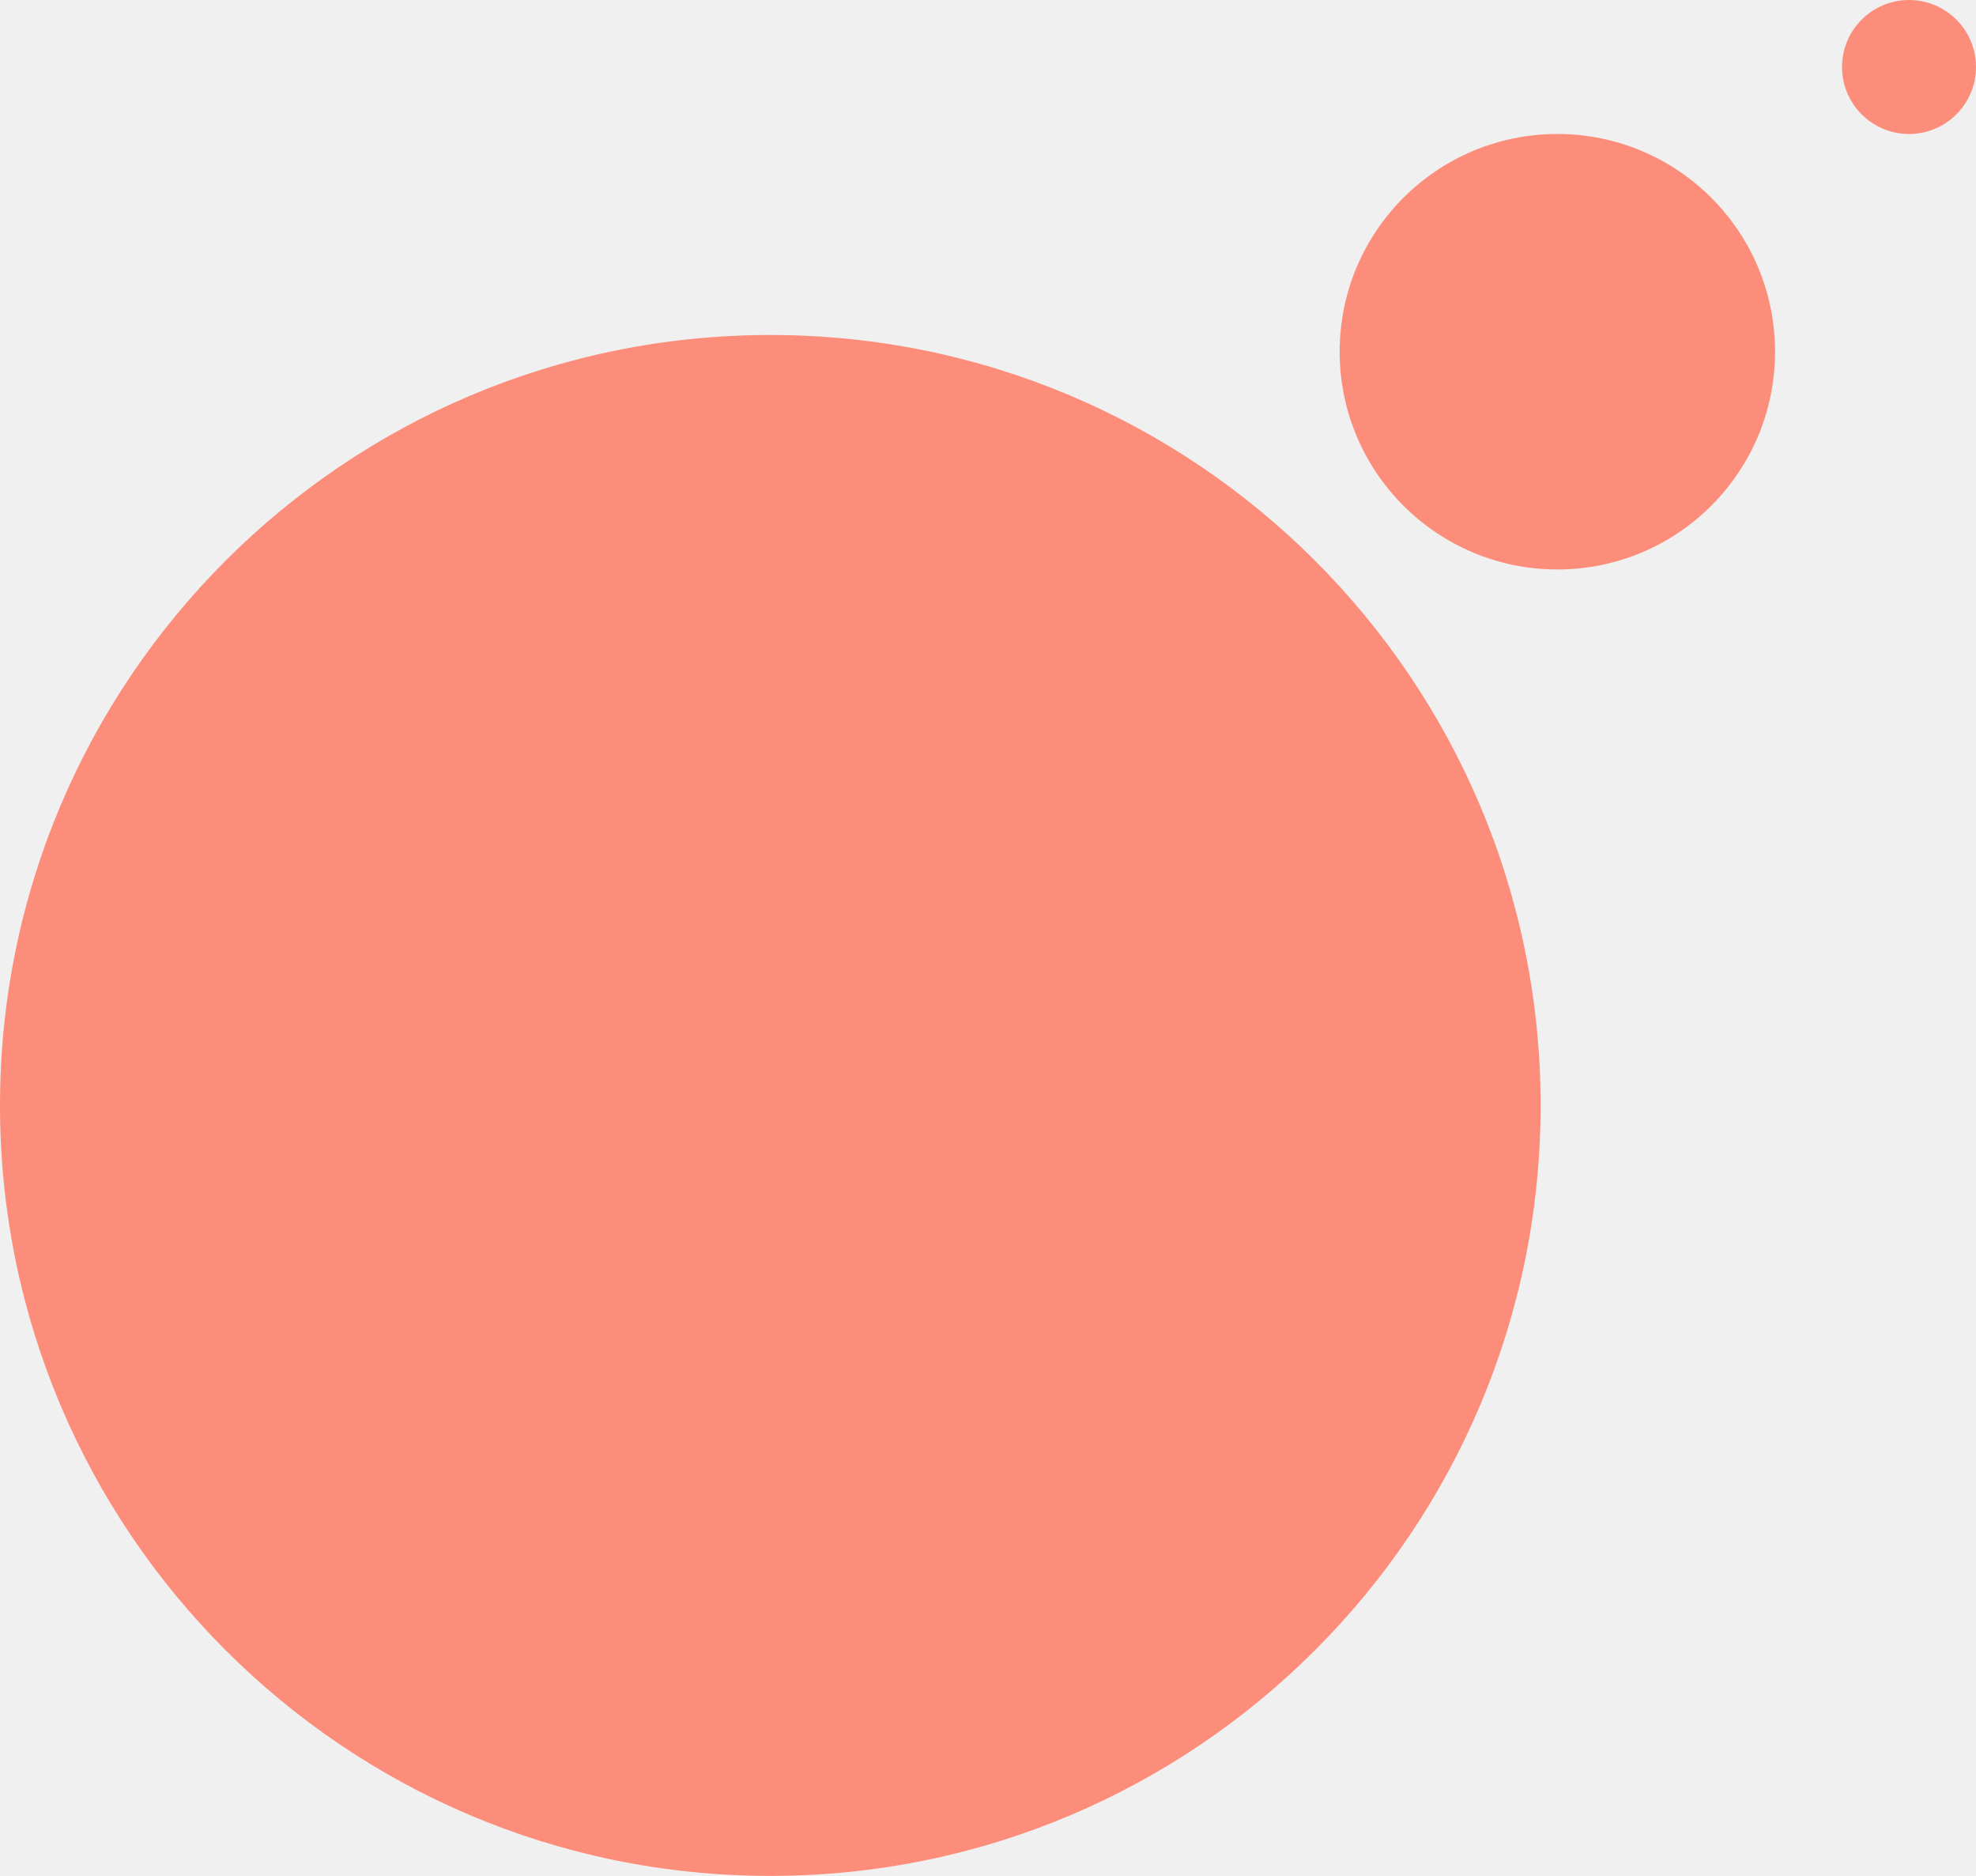
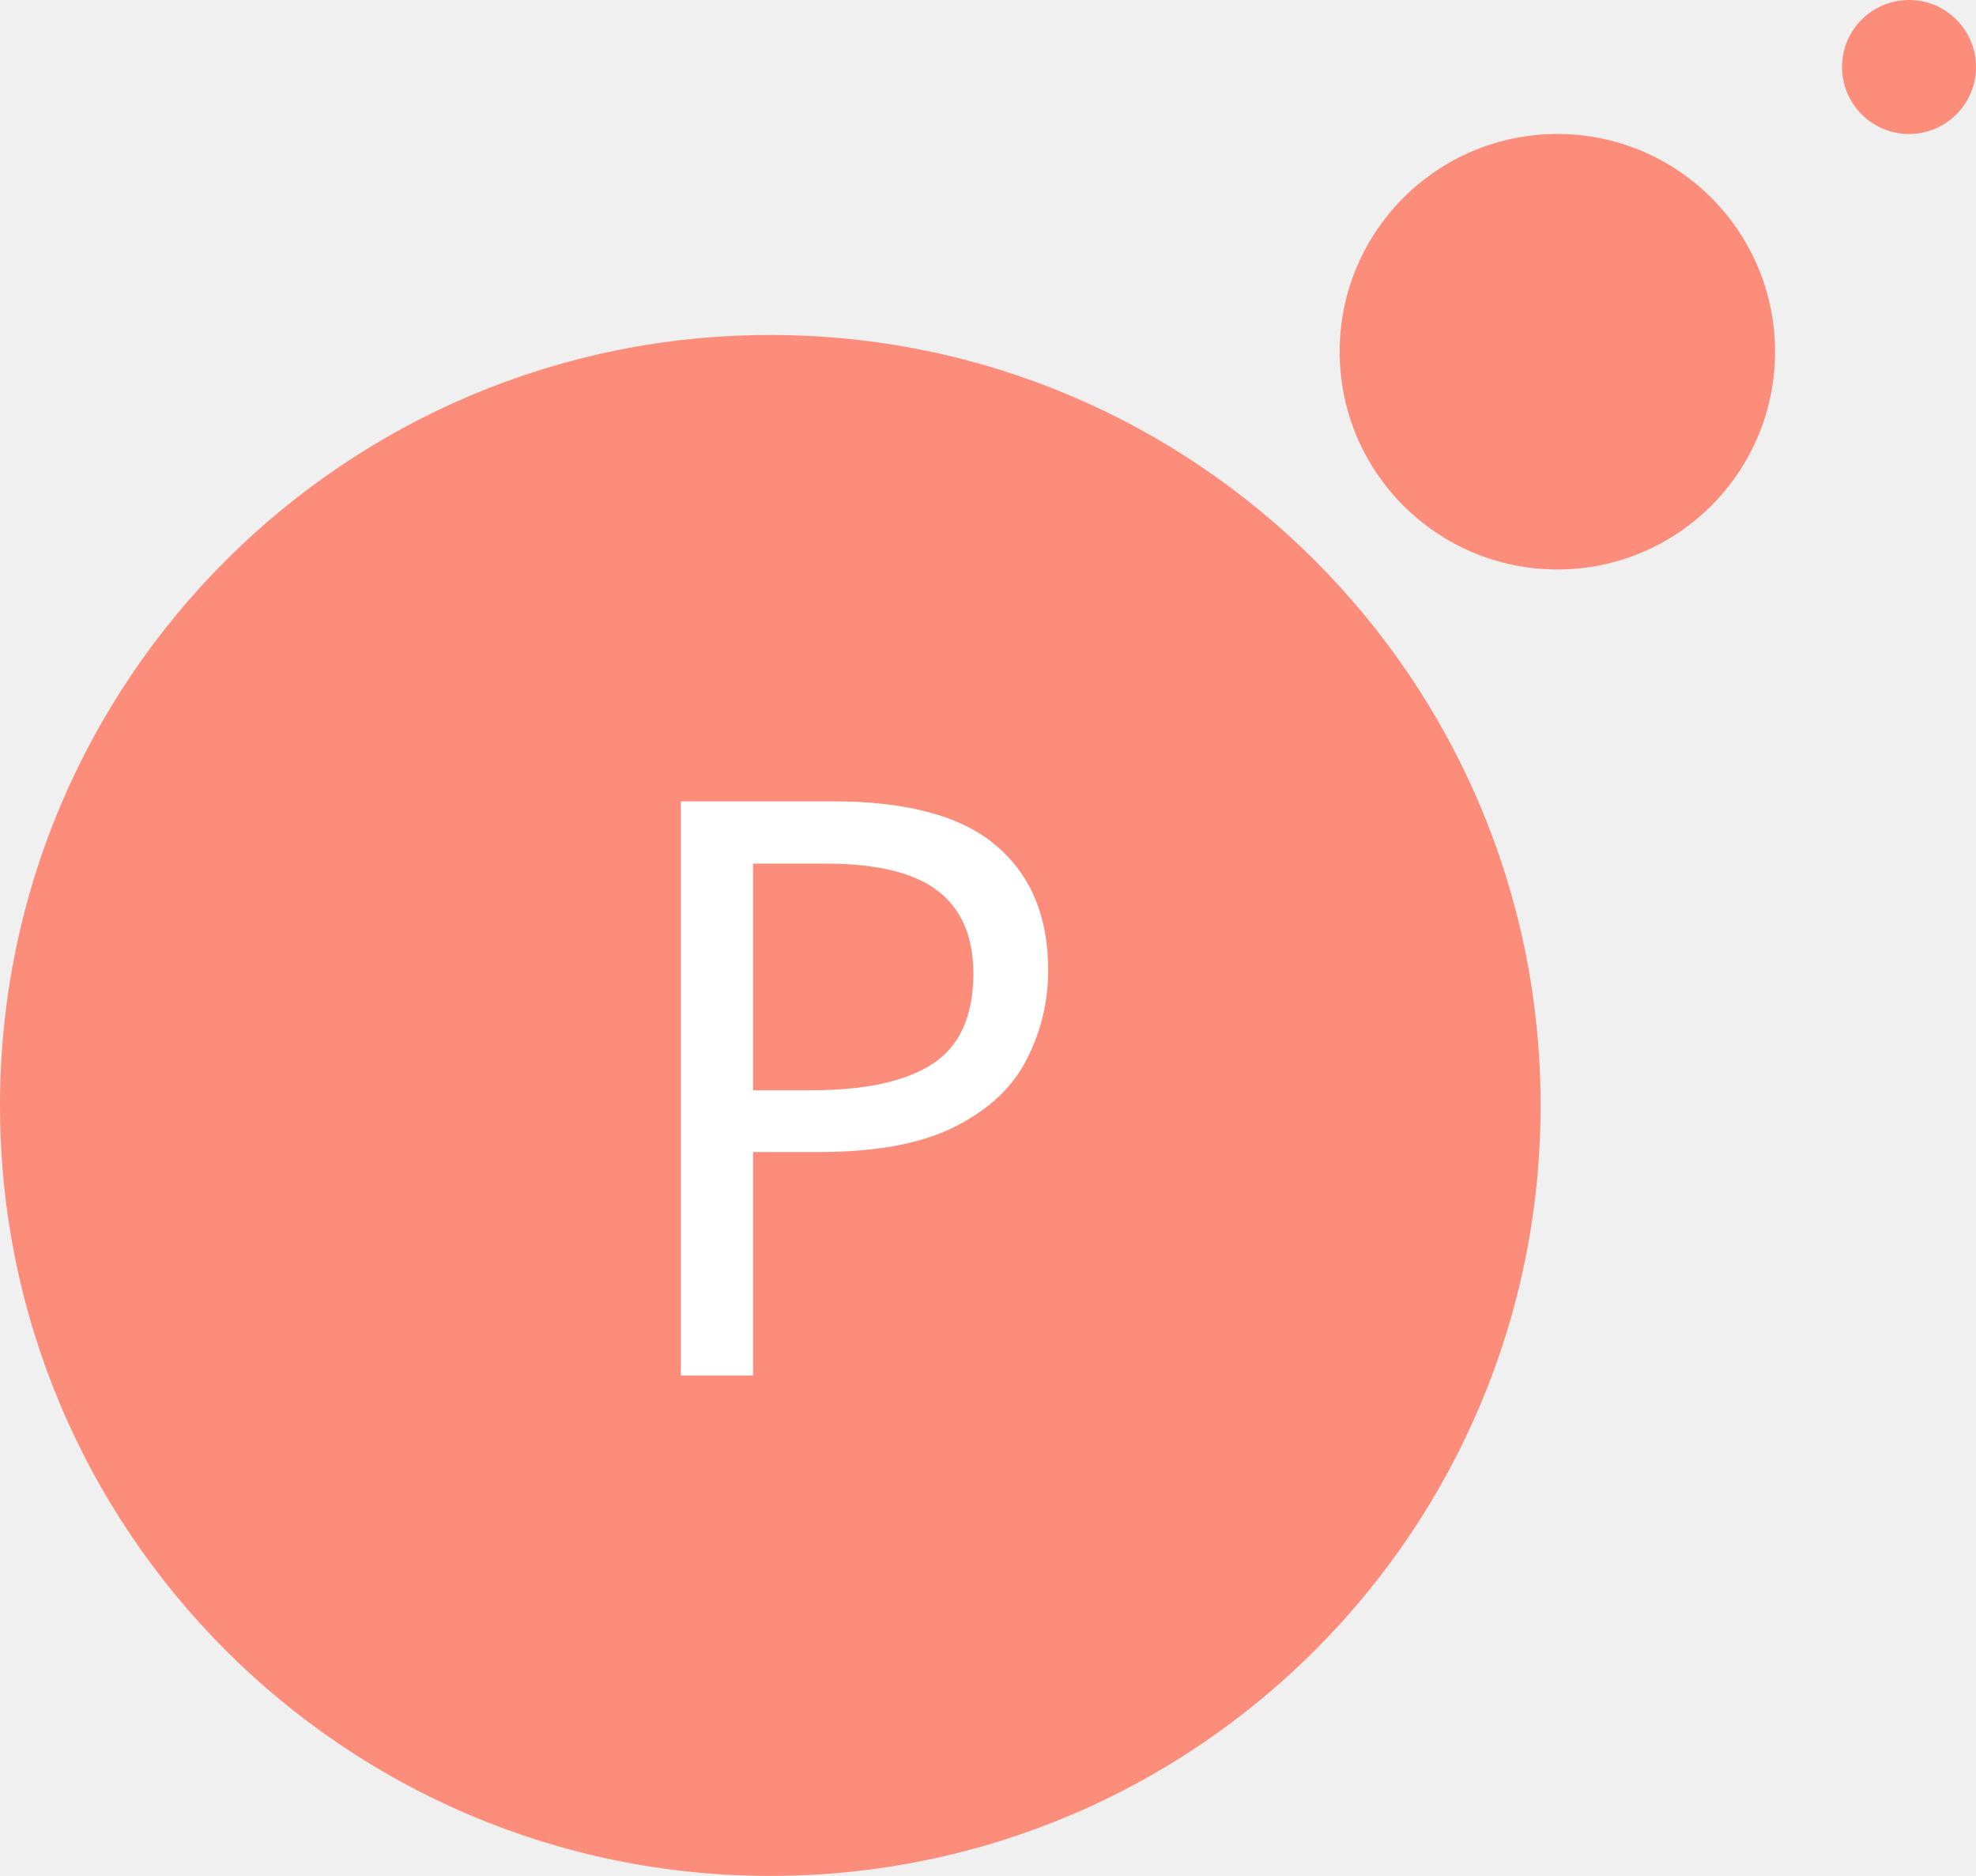
<svg xmlns="http://www.w3.org/2000/svg" width="59px" height="56px">
  <path fill-rule="evenodd" fill="rgb(253, 141, 123)" d="M57.000,4.000 C55.895,4.000 55.000,3.105 55.000,2.000 C55.000,0.895 55.895,-0.000 57.000,-0.000 C58.104,-0.000 59.000,0.895 59.000,2.000 C59.000,3.105 58.104,4.000 57.000,4.000 ZM46.500,17.000 C42.910,17.000 40.000,14.090 40.000,10.500 C40.000,6.910 42.910,4.000 46.500,4.000 C50.090,4.000 53.000,6.910 53.000,10.500 C53.000,14.090 50.090,17.000 46.500,17.000 Z" />
  <path fill-rule="evenodd" fill="rgb(253, 141, 123)" d="M23.000,10.000 C35.703,10.000 46.000,20.297 46.000,33.000 C46.000,45.703 35.703,56.000 23.000,56.000 C10.297,56.000 -0.000,45.703 -0.000,33.000 C-0.000,20.297 10.297,10.000 23.000,10.000 Z" />
+   <text kerning="auto" font-family="Myriad Pro" fill="rgb(0, 0, 0)" font-size="24px" x="18px" y="41.062px">
+     <tspan font-size="24px" font-family="BebasNeueRegular" fill="#FFFFFF">P</tspan>
+   </text>
</svg>
